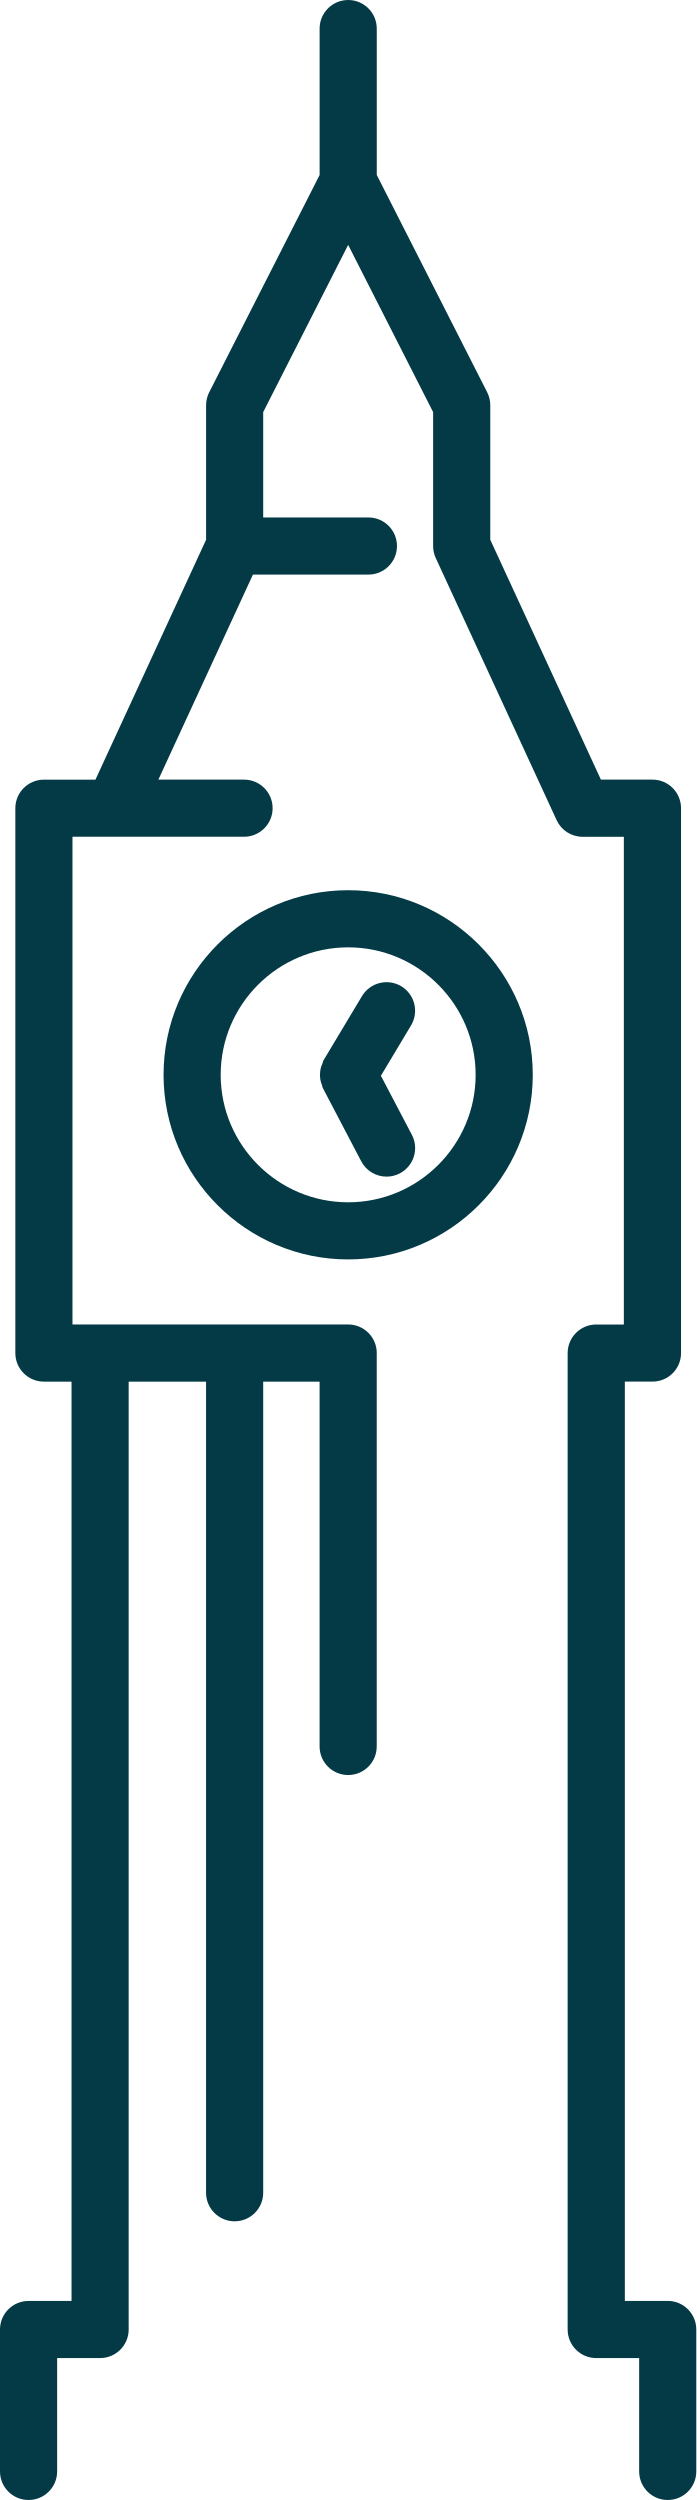
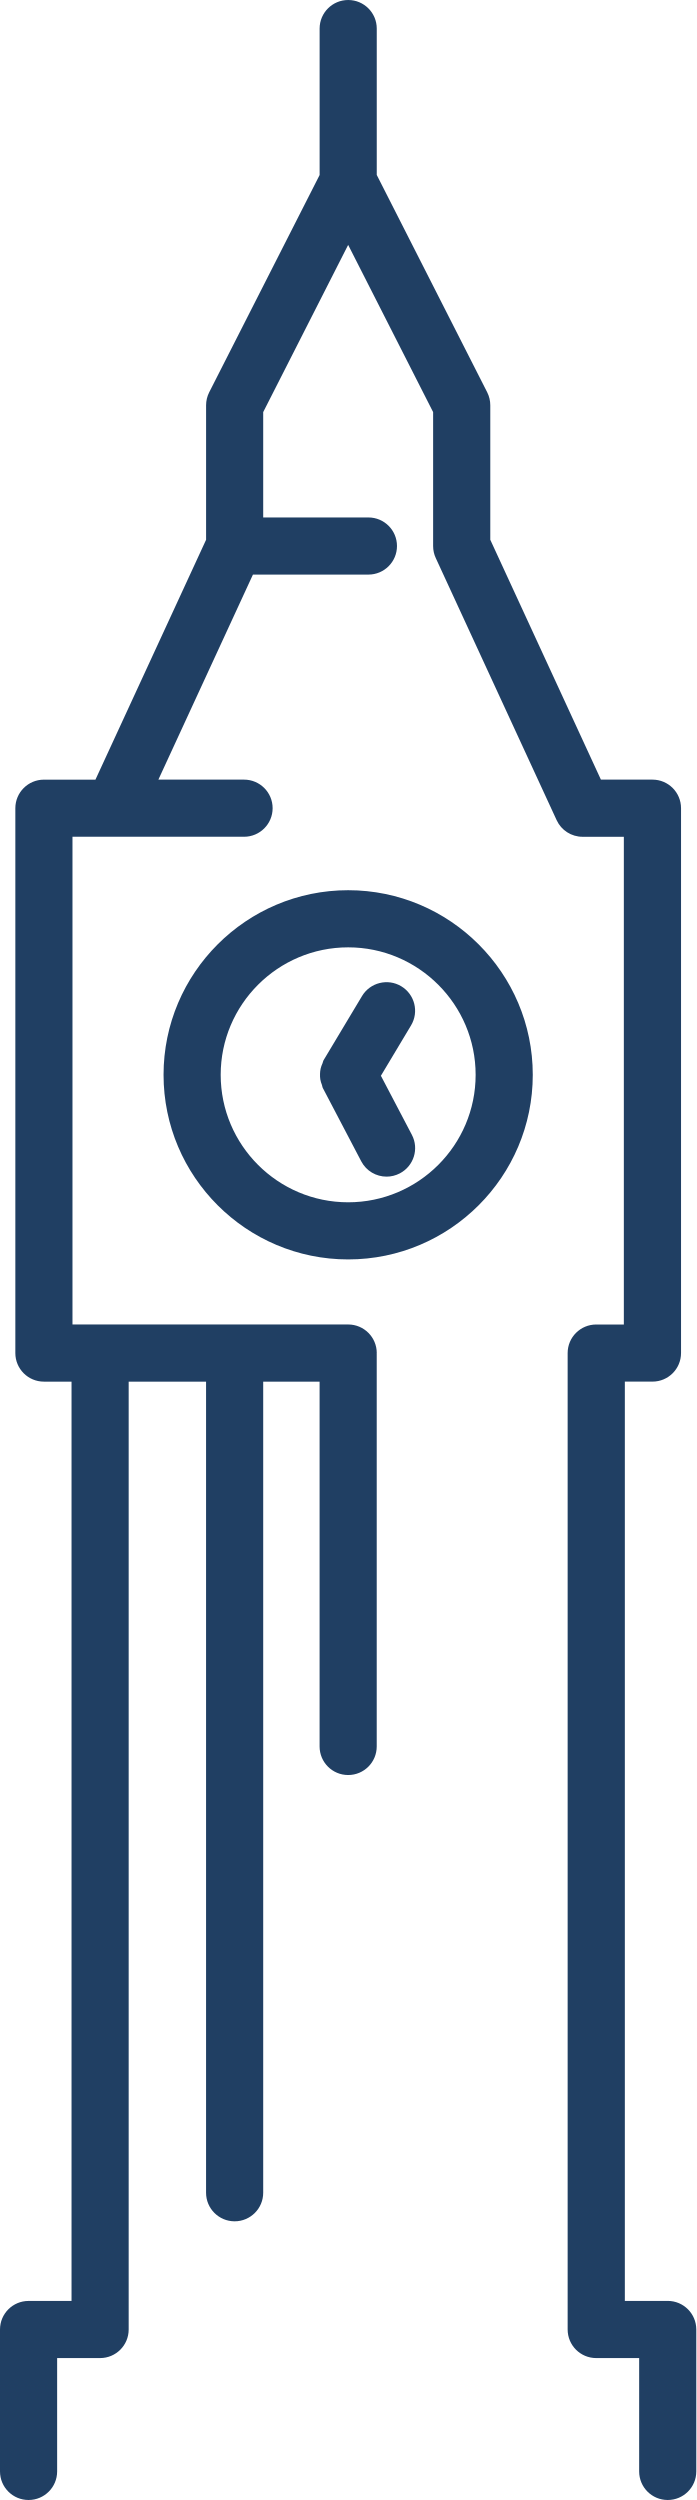
- <svg xmlns="http://www.w3.org/2000/svg" viewBox="0 0 24.373 87.51" width="24.373" height="87.51" fill="#033a46">
+ <svg xmlns="http://www.w3.org/2000/svg" viewBox="0 0 24.373 87.51" width="24.373" height="87.51" fill="#203f63">
  <path d="m 24.373,81.542 v 4.968 c 0,0.553 -0.447,1 -1,1 -0.553,0 -1,-0.447 -1,-1 V 82.542 H 20.87 c -0.553,0 -1,-0.447 -1,-1 V 47.363 c 0,-0.552 0.447,-1 1,-1 h 0.967 V 29.291 h -1.444 c -0.391,0 -0.745,-0.227 -0.908,-0.581 L 15.253,19.533 C 15.192,19.402 15.161,19.259 15.161,19.114 V 14.425 L 12.187,8.572 9.213,14.425 v 3.688 h 3.683 c 0.553,0 1,0.448 1,1 0,0.552 -0.447,1 -1,1 H 8.854 l -3.31,7.177 h 2.999 c 0.552,0 1,0.448 1,1 0,0.552 -0.448,1 -1,1 H 3.981 3.86 2.537 v 17.072 h 0.967 8.684 c 0.552,0 1,0.448 1,1 0,0.005 -0.003,0.009 -0.003,0.015 0,0.003 0.002,0.006 0.002,0.01 v 13.746 c 0,0.553 -0.447,1 -1,1 -0.553,0 -1,-0.447 -1,-1 V 48.363 H 9.213 v 28.392 c 0,0.553 -0.448,1 -1,1 -0.552,0 -1,-0.447 -1,-1 V 48.363 H 4.504 v 33.179 c 0,0.553 -0.448,1 -1,1 H 2 v 3.968 c 0,0.553 -0.448,1 -1,1 -0.552,0 -1,-0.447 -1,-1 v -4.968 c 0,-0.553 0.448,-1 1,-1 H 2.504 V 48.363 H 1.537 c -0.552,0 -1,-0.447 -1,-1 V 28.291 c 0,-0.552 0.448,-1 1,-1 h 1.804 l 3.873,-8.397 v -4.708 c 0,-0.157 0.037,-0.312 0.108,-0.453 L 11.188,6.126 V 1 c 0,-0.552 0.448,-1 1,-1 0.552,0 1,0.448 1,1 v 5.124 l 3.866,7.608 c 0.071,0.141 0.108,0.296 0.108,0.453 v 4.709 l 3.872,8.396 h 1.805 c 0.553,0 1,0.448 1,1 v 19.072 c 0,0.553 -0.447,1 -1,1 h -0.967 v 32.179 h 1.503 c 0.551,0.001 0.998,0.448 0.998,1.001 z M 18.649,37.623 c 0,3.563 -2.899,6.462 -6.462,6.462 -3.563,0 -6.462,-2.899 -6.462,-6.462 0,-3.563 2.899,-6.462 6.462,-6.462 3.562,0 6.462,2.899 6.462,6.462 z m -2,0 c 0,-2.46 -2.002,-4.462 -4.462,-4.462 -2.46,0 -4.462,2.002 -4.462,4.462 0,2.46 2.002,4.462 4.462,4.462 2.46,0 4.462,-2.001 4.462,-4.462 z m -3.316,0.033 1.055,-1.762 c 0.284,-0.474 0.13,-1.088 -0.344,-1.372 -0.472,-0.283 -1.088,-0.129 -1.372,0.344 l -1.344,2.243 c -0.021,0.034 -0.022,0.073 -0.038,0.108 -0.028,0.063 -0.052,0.123 -0.067,0.19 -0.014,0.063 -0.019,0.124 -0.021,0.188 -0.002,0.063 0,0.124 0.01,0.187 0.011,0.068 0.032,0.131 0.057,0.195 0.014,0.036 0.013,0.074 0.032,0.109 l 1.344,2.565 c 0.179,0.341 0.526,0.536 0.887,0.536 0.156,0 0.315,-0.037 0.463,-0.114 0.489,-0.256 0.679,-0.861 0.422,-1.35 z" />
</svg>
